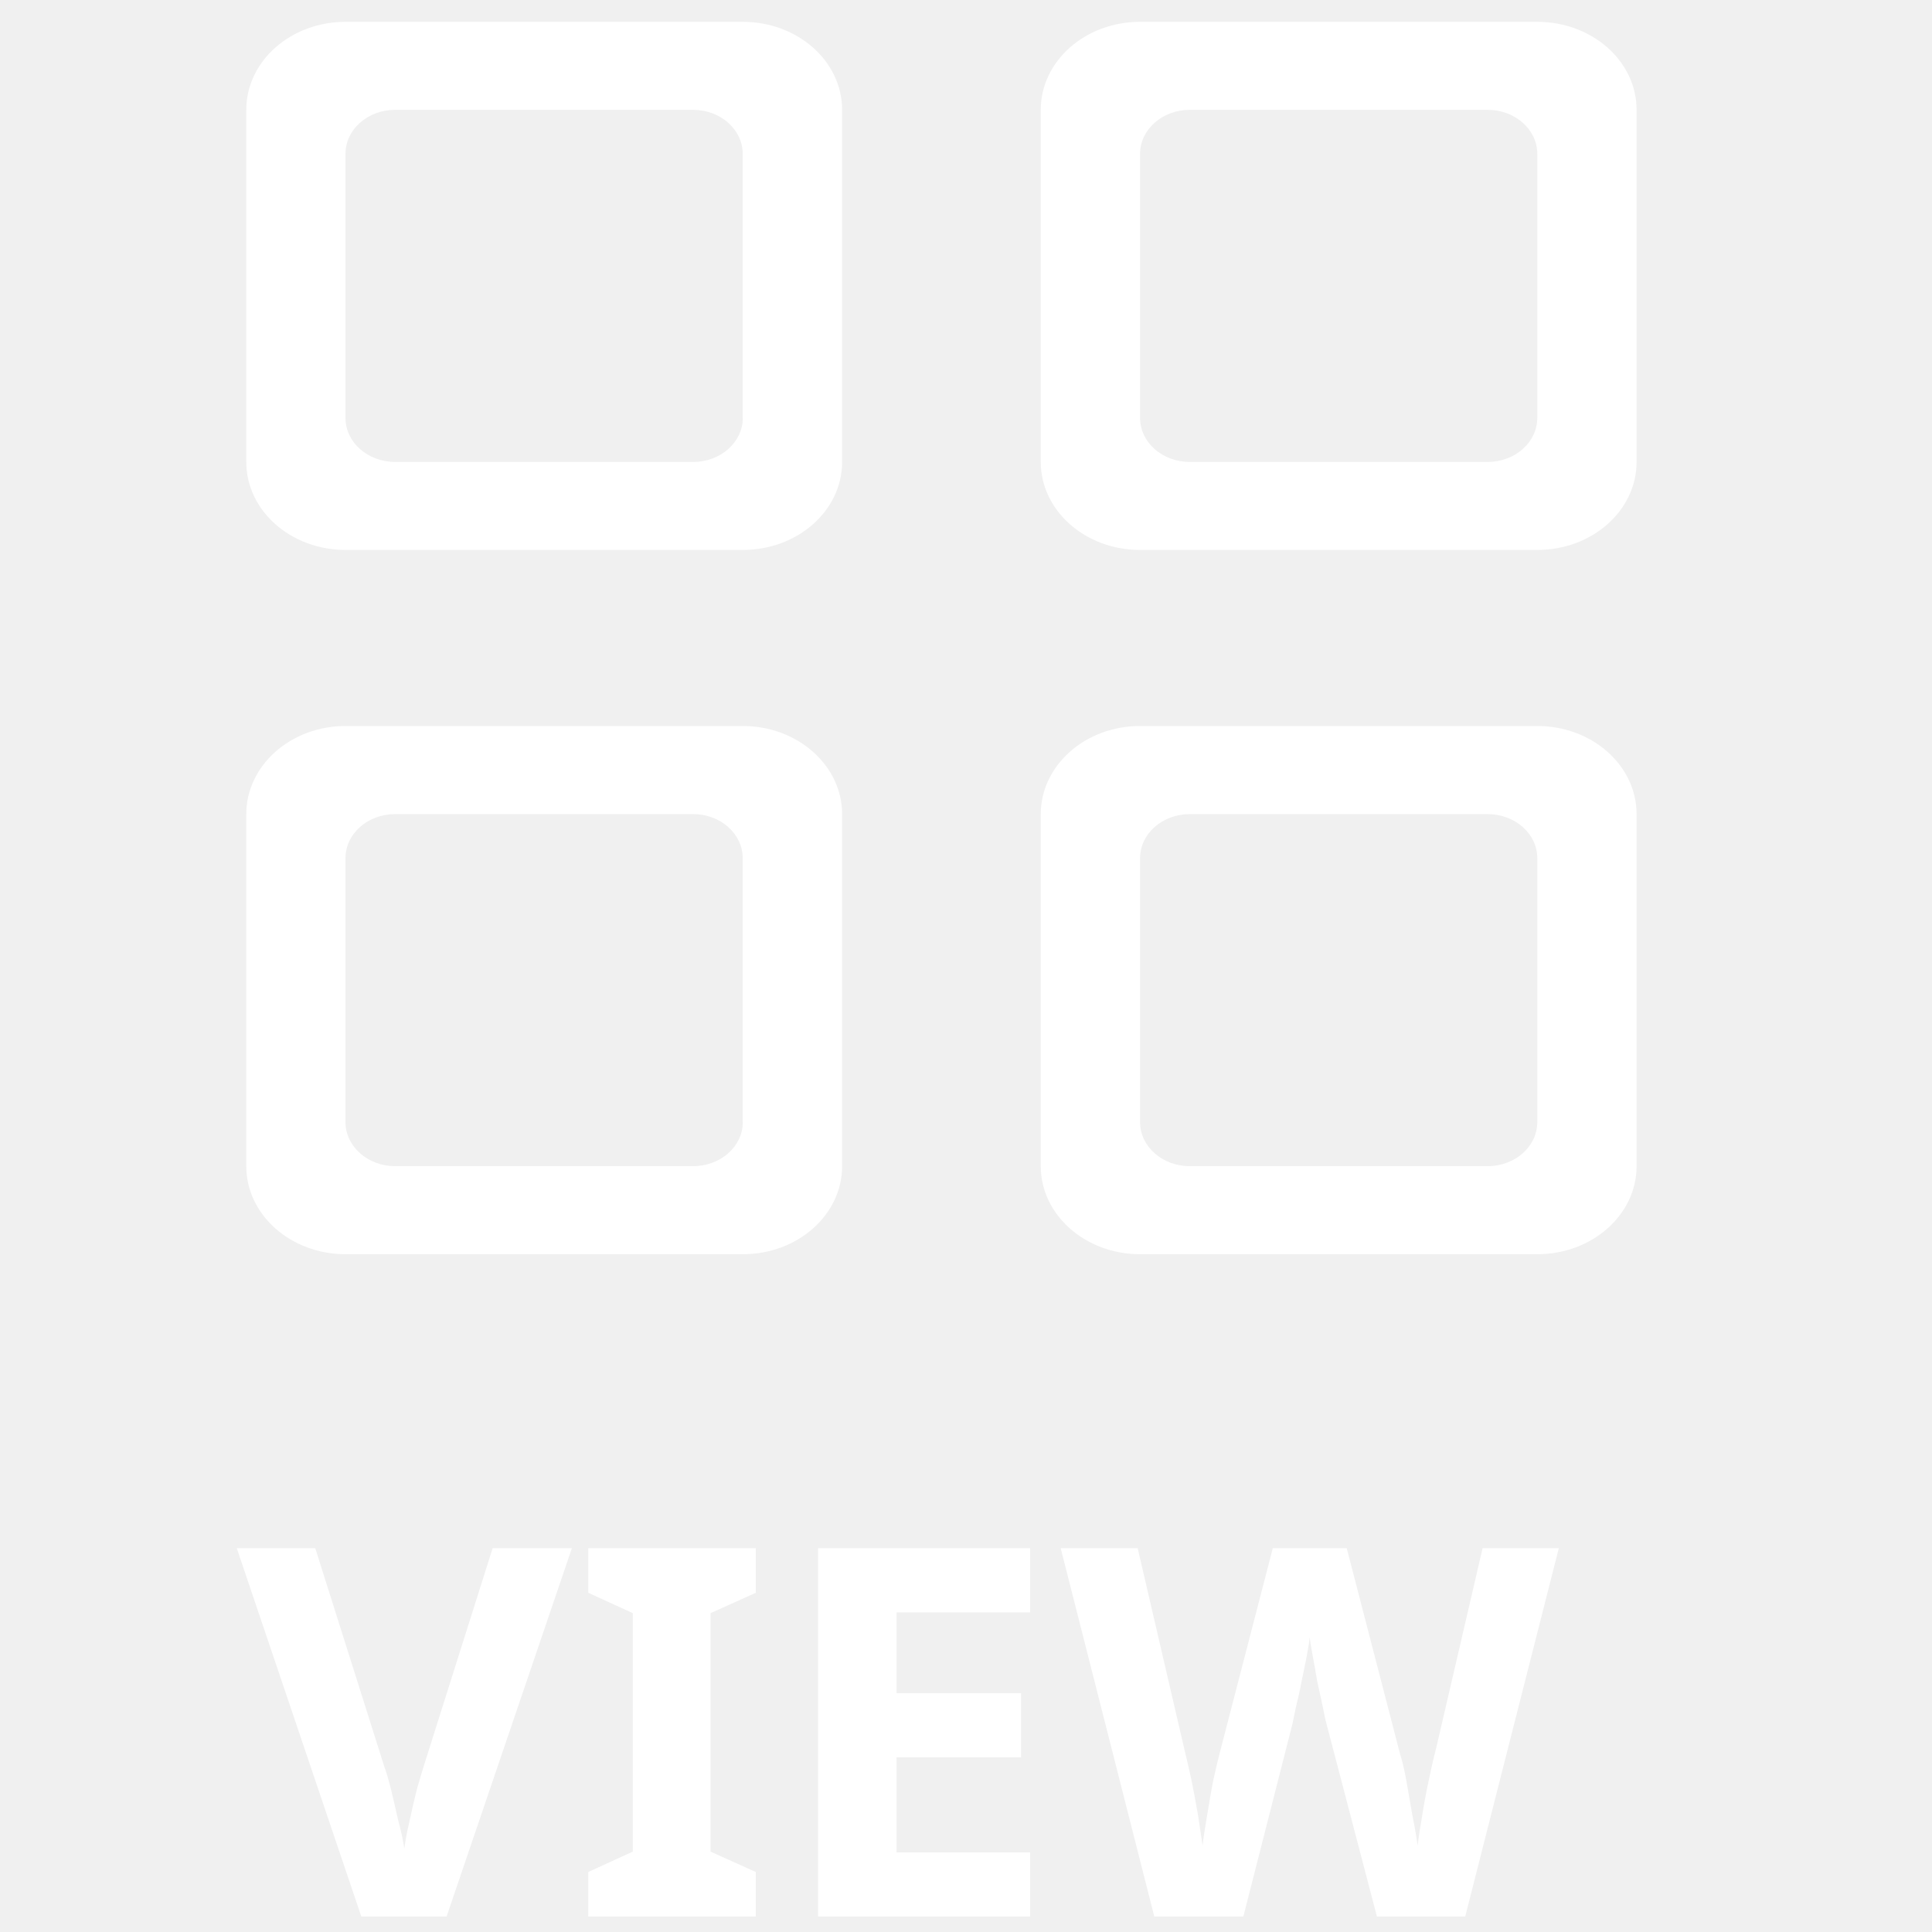
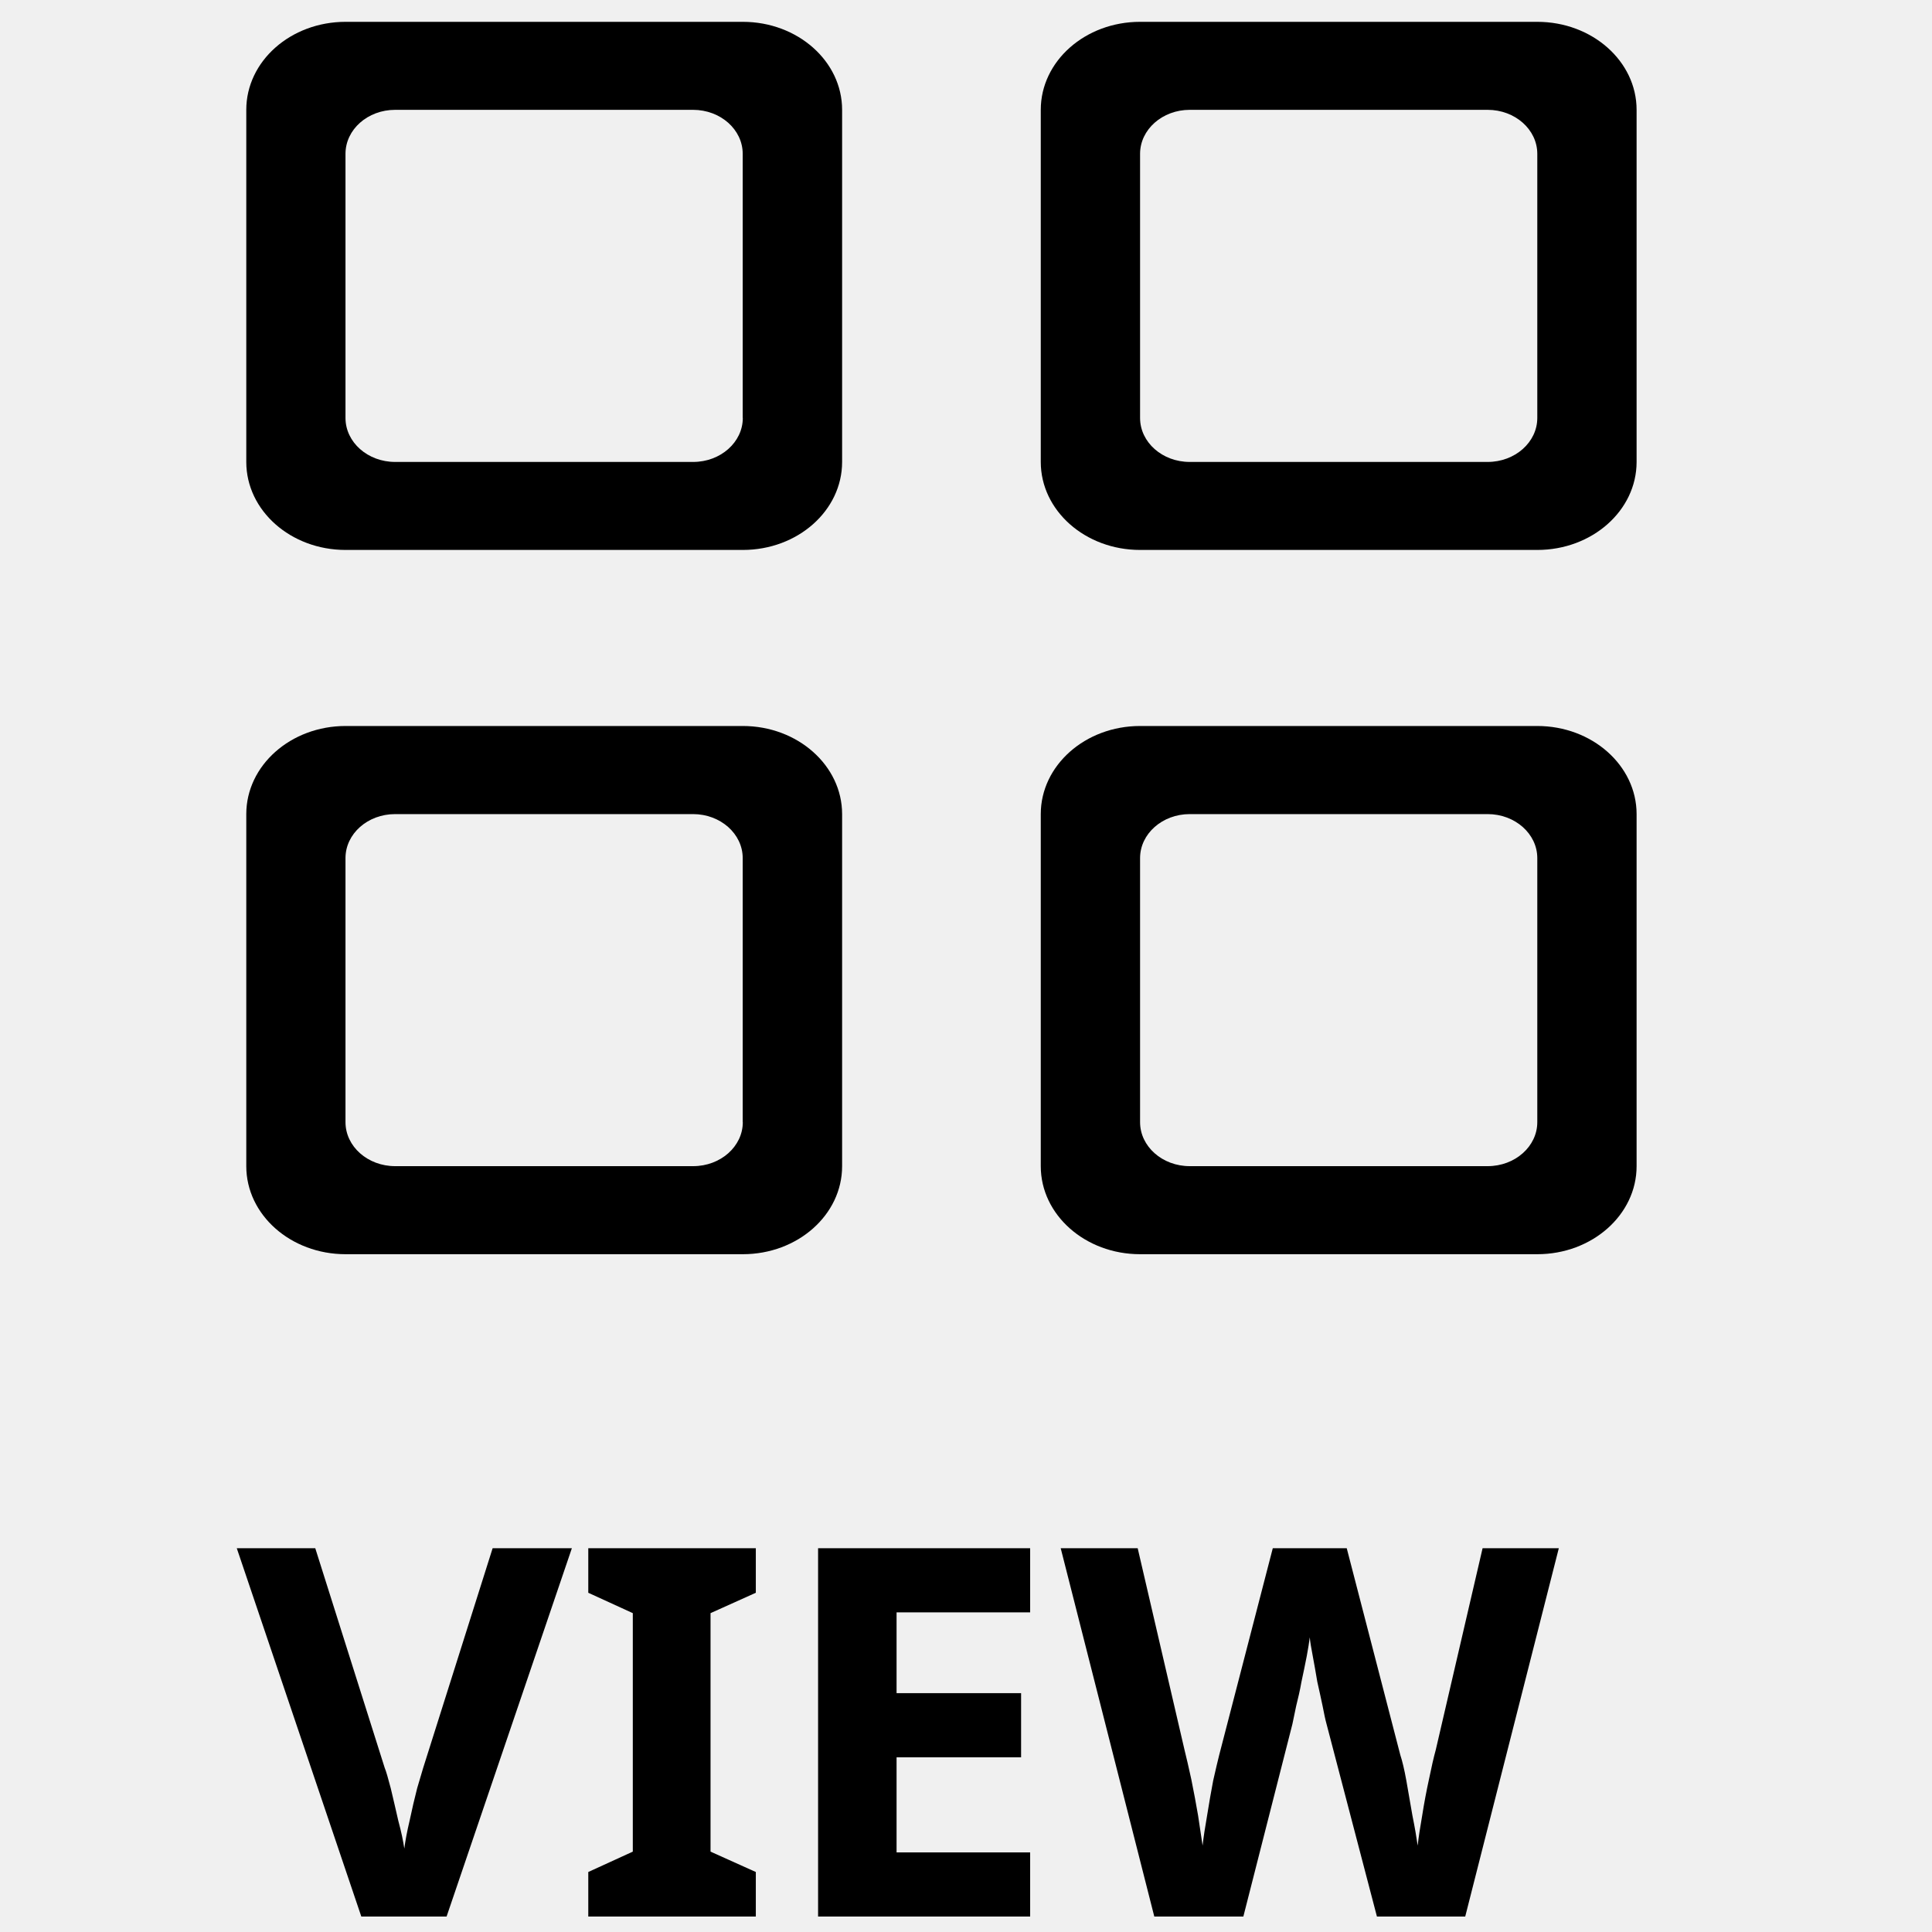
<svg xmlns="http://www.w3.org/2000/svg" viewBox="0 0 40 40" version="1.1" id="svg4" width="40" height="40">
  <defs id="defs8" />
-   <path d="M 15.379,15.031 H 7.155 c -1.137,0 -2.056,0.818 -2.056,1.824 v 7.29 c 0,1.006 0.92,1.822 2.056,1.822 h 8.224 c 1.137,0 2.056,-0.816 2.056,-1.822 v -7.29 c 0,-1.006 -0.921,-1.824 -2.056,-1.824 z m 0,8.202 c 0,0.503 -0.461,0.911 -1.028,0.911 H 8.181 c -0.567,0 -1.028,-0.408 -1.028,-0.911 v -5.467 c 0,-0.503 0.459,-0.911 1.028,-0.911 h 6.168 c 0.567,0 1.028,0.408 1.028,0.911 v 5.467 z m 16.449,-8.202 h -8.224 c -1.137,0 -2.056,0.818 -2.056,1.824 v 7.29 c 0,1.006 0.92,1.822 2.056,1.822 h 8.224 c 1.135,0 2.056,-0.816 2.056,-1.822 v -7.29 c 0,-1.006 -0.921,-1.824 -2.056,-1.824 z m 0,8.202 c 0,0.503 -0.461,0.911 -1.028,0.911 h -6.168 c -0.567,0 -1.028,-0.408 -1.028,-0.911 v -5.467 c 0,-0.503 0.461,-0.911 1.028,-0.911 h 6.168 c 0.567,0 1.028,0.408 1.028,0.911 z M 15.379,0.452 H 7.155 c -1.137,0 -2.056,0.815 -2.056,1.822 v 7.29 c 0,1.007 0.92,1.822 2.056,1.822 h 8.224 c 1.137,0 2.056,-0.815 2.056,-1.822 V 2.274 c 0,-1.007 -0.921,-1.822 -2.056,-1.822 z m 0,8.201 c 0,0.503 -0.461,0.911 -1.028,0.911 H 8.181 c -0.567,0 -1.028,-0.407 -1.028,-0.911 V 3.185 c 0,-0.503 0.459,-0.911 1.028,-0.911 h 6.168 c 0.567,0 1.028,0.407 1.028,0.911 V 8.653 Z M 31.828,0.452 h -8.224 c -1.137,0 -2.056,0.815 -2.056,1.822 v 7.29 c 0,1.007 0.92,1.822 2.056,1.822 h 8.224 c 1.135,0 2.056,-0.815 2.056,-1.822 V 2.274 c 0,-1.007 -0.921,-1.822 -2.056,-1.822 z m 0,8.201 c 0,0.503 -0.461,0.911 -1.028,0.911 h -6.168 c -0.567,0 -1.028,-0.407 -1.028,-0.911 V 3.185 c 0,-0.503 0.461,-0.911 1.028,-0.911 h 6.168 c 0.567,0 1.028,0.407 1.028,0.911 z" id="path2" style="stroke-width:1.48;fill:#ffffff" />
-   <text xml:space="preserve" style="font-style:normal;font-weight:normal;font-size:10.667px;line-height:1.25;font-family:sans-serif;fill:#ffffff;fill-opacity:1;stroke:none" x="4.903" y="39.679" id="text408">
-     <tspan id="tspan406" x="4.903" y="39.679" style="font-style:normal;font-variant:normal;font-weight:bold;font-stretch:normal;font-size:10.667px;font-family:sans-serif;-inkscape-font-specification:'sans-serif Bold';fill:#ffffff">VIEW</tspan>
+   <path d="M 15.379,15.031 H 7.155 c -1.137,0 -2.056,0.818 -2.056,1.824 v 7.29 c 0,1.006 0.92,1.822 2.056,1.822 h 8.224 c 1.137,0 2.056,-0.816 2.056,-1.822 v -7.29 c 0,-1.006 -0.921,-1.824 -2.056,-1.824 z m 0,8.202 c 0,0.503 -0.461,0.911 -1.028,0.911 H 8.181 c -0.567,0 -1.028,-0.408 -1.028,-0.911 v -5.467 c 0,-0.503 0.459,-0.911 1.028,-0.911 h 6.168 c 0.567,0 1.028,0.408 1.028,0.911 v 5.467 z m 16.449,-8.202 h -8.224 c -1.137,0 -2.056,0.818 -2.056,1.824 v 7.29 c 0,1.006 0.92,1.822 2.056,1.822 h 8.224 c 1.135,0 2.056,-0.816 2.056,-1.822 v -7.29 c 0,-1.006 -0.921,-1.824 -2.056,-1.824 z m 0,8.202 c 0,0.503 -0.461,0.911 -1.028,0.911 h -6.168 c -0.567,0 -1.028,-0.408 -1.028,-0.911 v -5.467 c 0,-0.503 0.461,-0.911 1.028,-0.911 h 6.168 c 0.567,0 1.028,0.408 1.028,0.911 z M 15.379,0.452 H 7.155 c -1.137,0 -2.056,0.815 -2.056,1.822 v 7.29 c 0,1.007 0.92,1.822 2.056,1.822 h 8.224 c 1.137,0 2.056,-0.815 2.056,-1.822 V 2.274 c 0,-1.007 -0.921,-1.822 -2.056,-1.822 z m 0,8.201 c 0,0.503 -0.461,0.911 -1.028,0.911 H 8.181 c -0.567,0 -1.028,-0.407 -1.028,-0.911 V 3.185 c 0,-0.503 0.459,-0.911 1.028,-0.911 h 6.168 c 0.567,0 1.028,0.407 1.028,0.911 V 8.653 Z M 31.828,0.452 h -8.224 c -1.137,0 -2.056,0.815 -2.056,1.822 v 7.29 c 0,1.007 0.92,1.822 2.056,1.822 h 8.224 c 1.135,0 2.056,-0.815 2.056,-1.822 V 2.274 c 0,-1.007 -0.921,-1.822 -2.056,-1.822 z m 0,8.201 c 0,0.503 -0.461,0.911 -1.028,0.911 h -6.168 c -0.567,0 -1.028,-0.407 -1.028,-0.911 V 3.185 c 0,-0.503 0.461,-0.911 1.028,-0.911 h 6.168 c 0.567,0 1.028,0.407 1.028,0.911 z" id="path2" style="stroke-width:1.48;" />
+   <text xml:space="preserve" style="font-style:normal;font-weight:normal;font-size:10.667px;line-height:1.25;font-family:sans-serif;;fill-opacity:1;stroke:none" x="4.903" y="39.679" id="text408">
+     <tspan id="tspan406" x="4.903" y="39.679" style="font-style:normal;font-variant:normal;font-weight:bold;font-stretch:normal;font-size:10.667px;font-family:sans-serif;-inkscape-font-specification:'sans-serif Bold';">VIEW</tspan>
  </text>
</svg>
